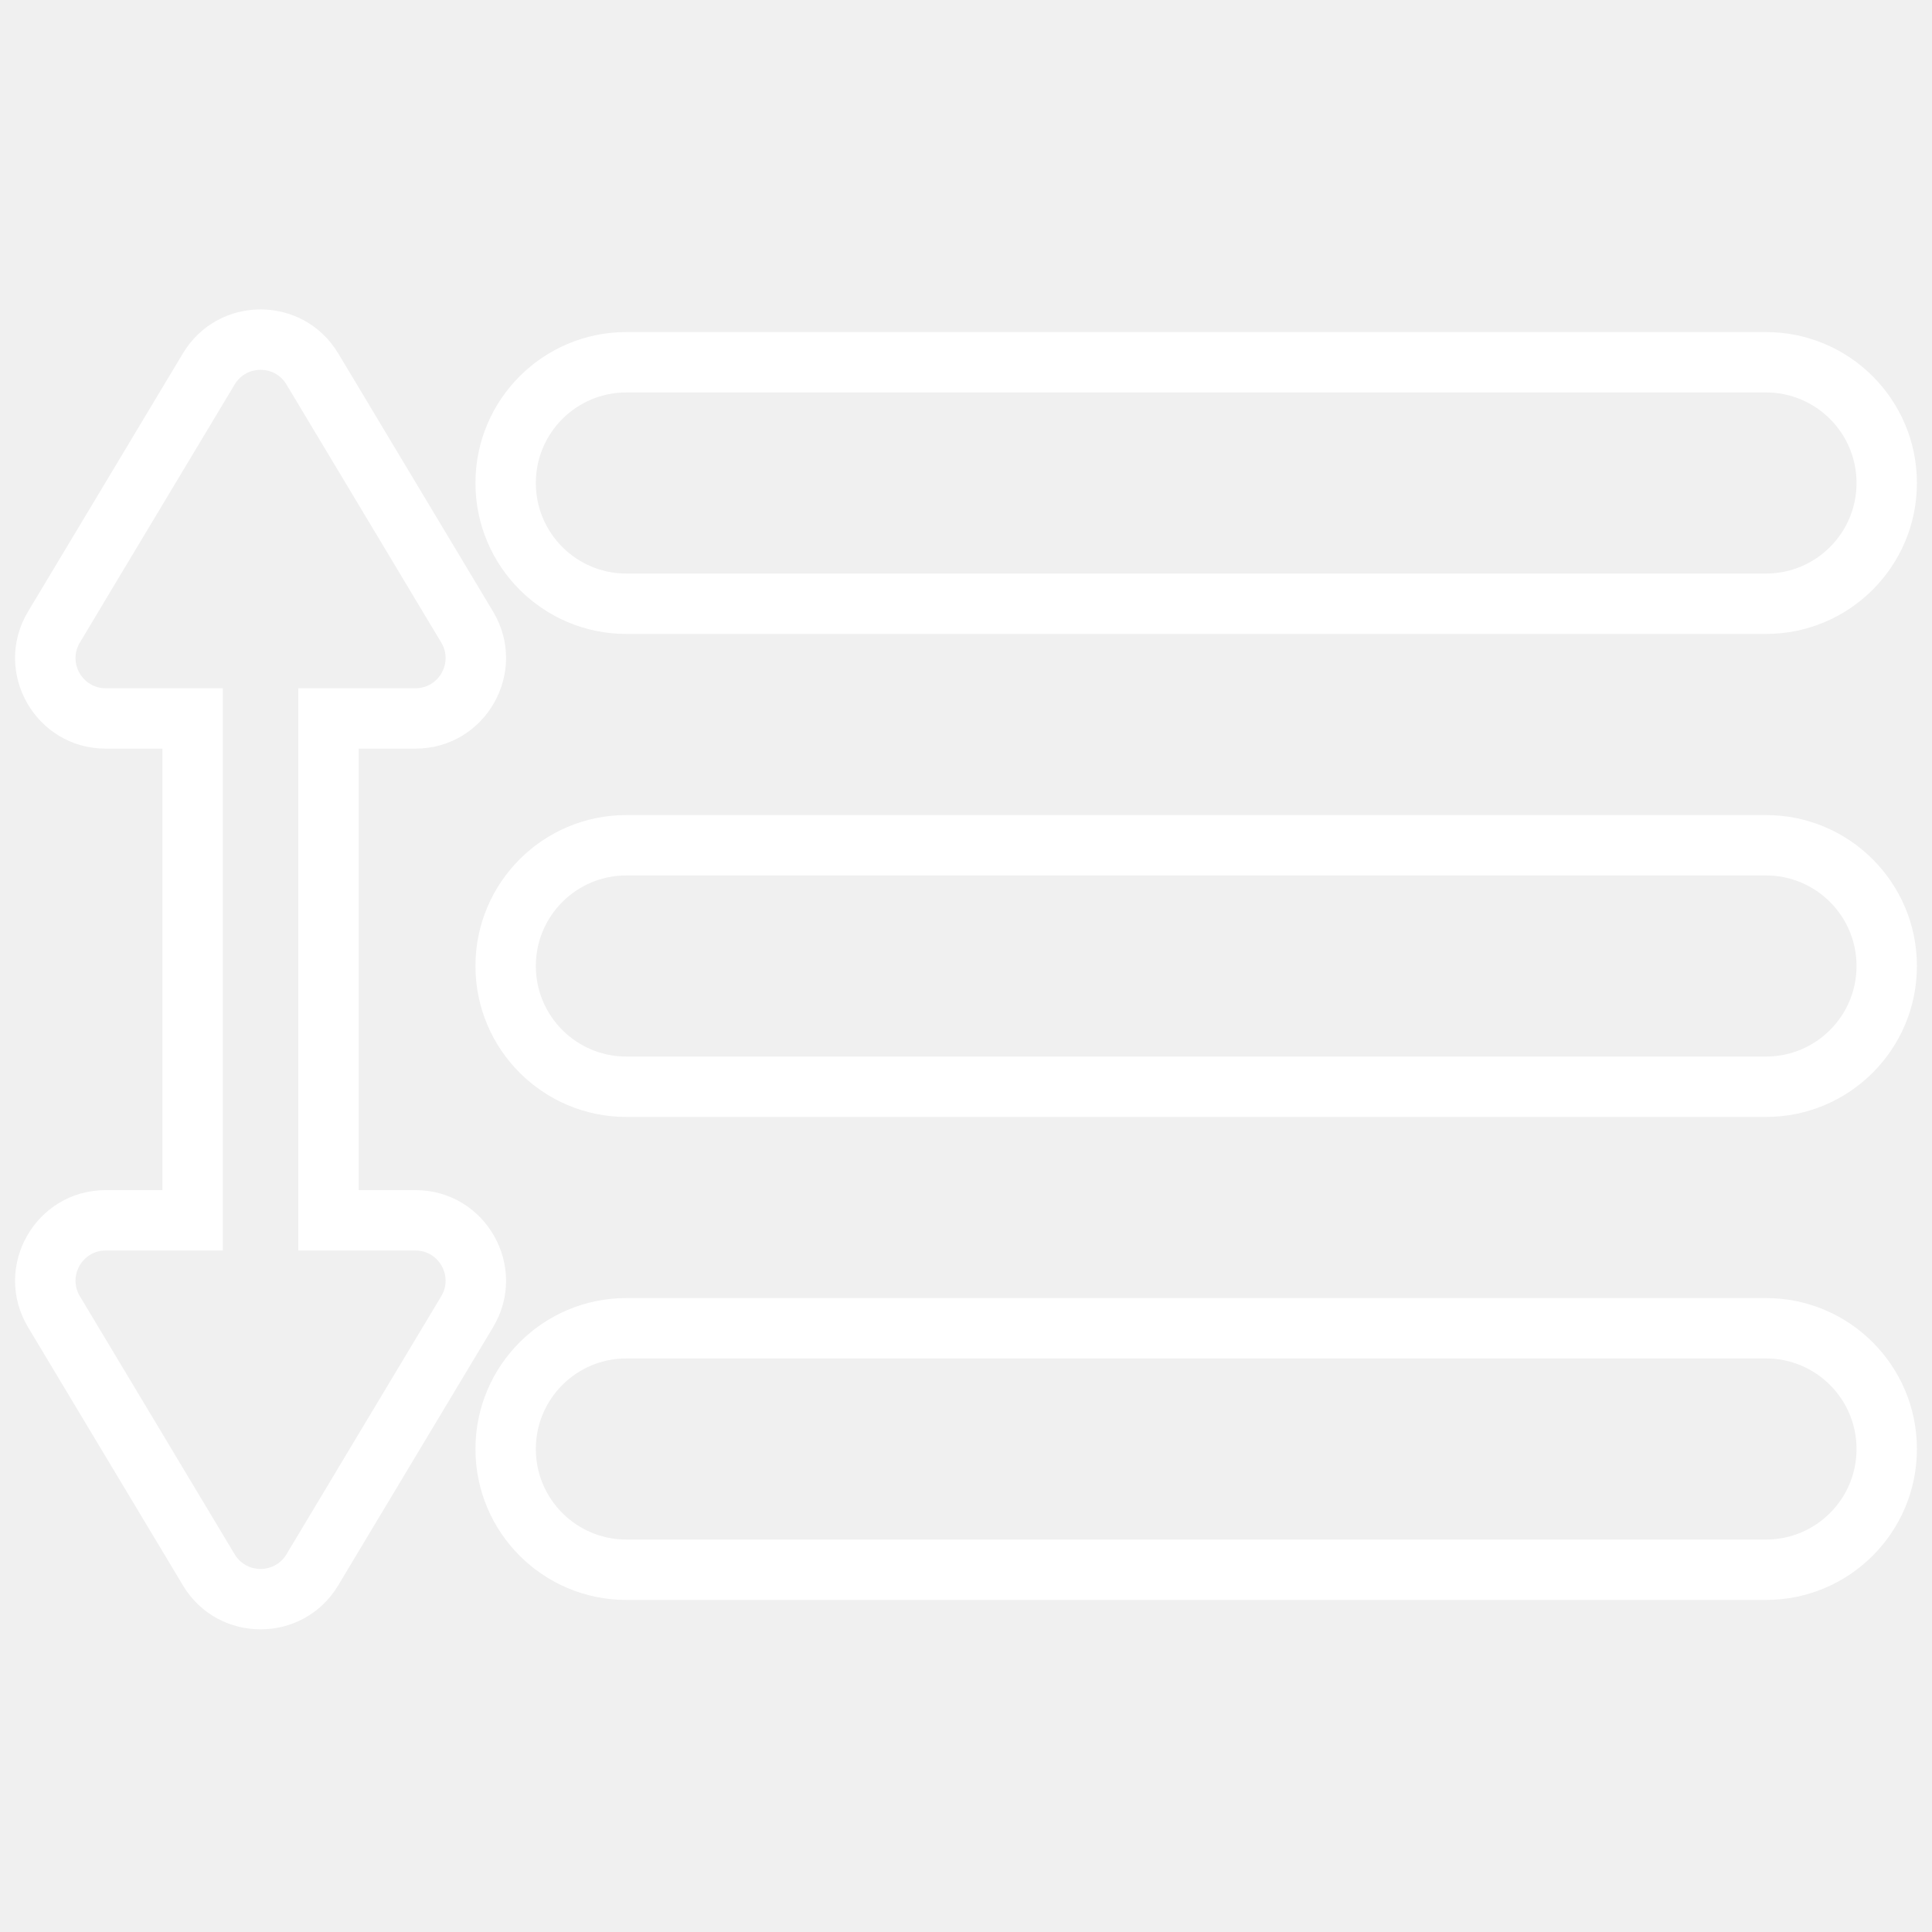
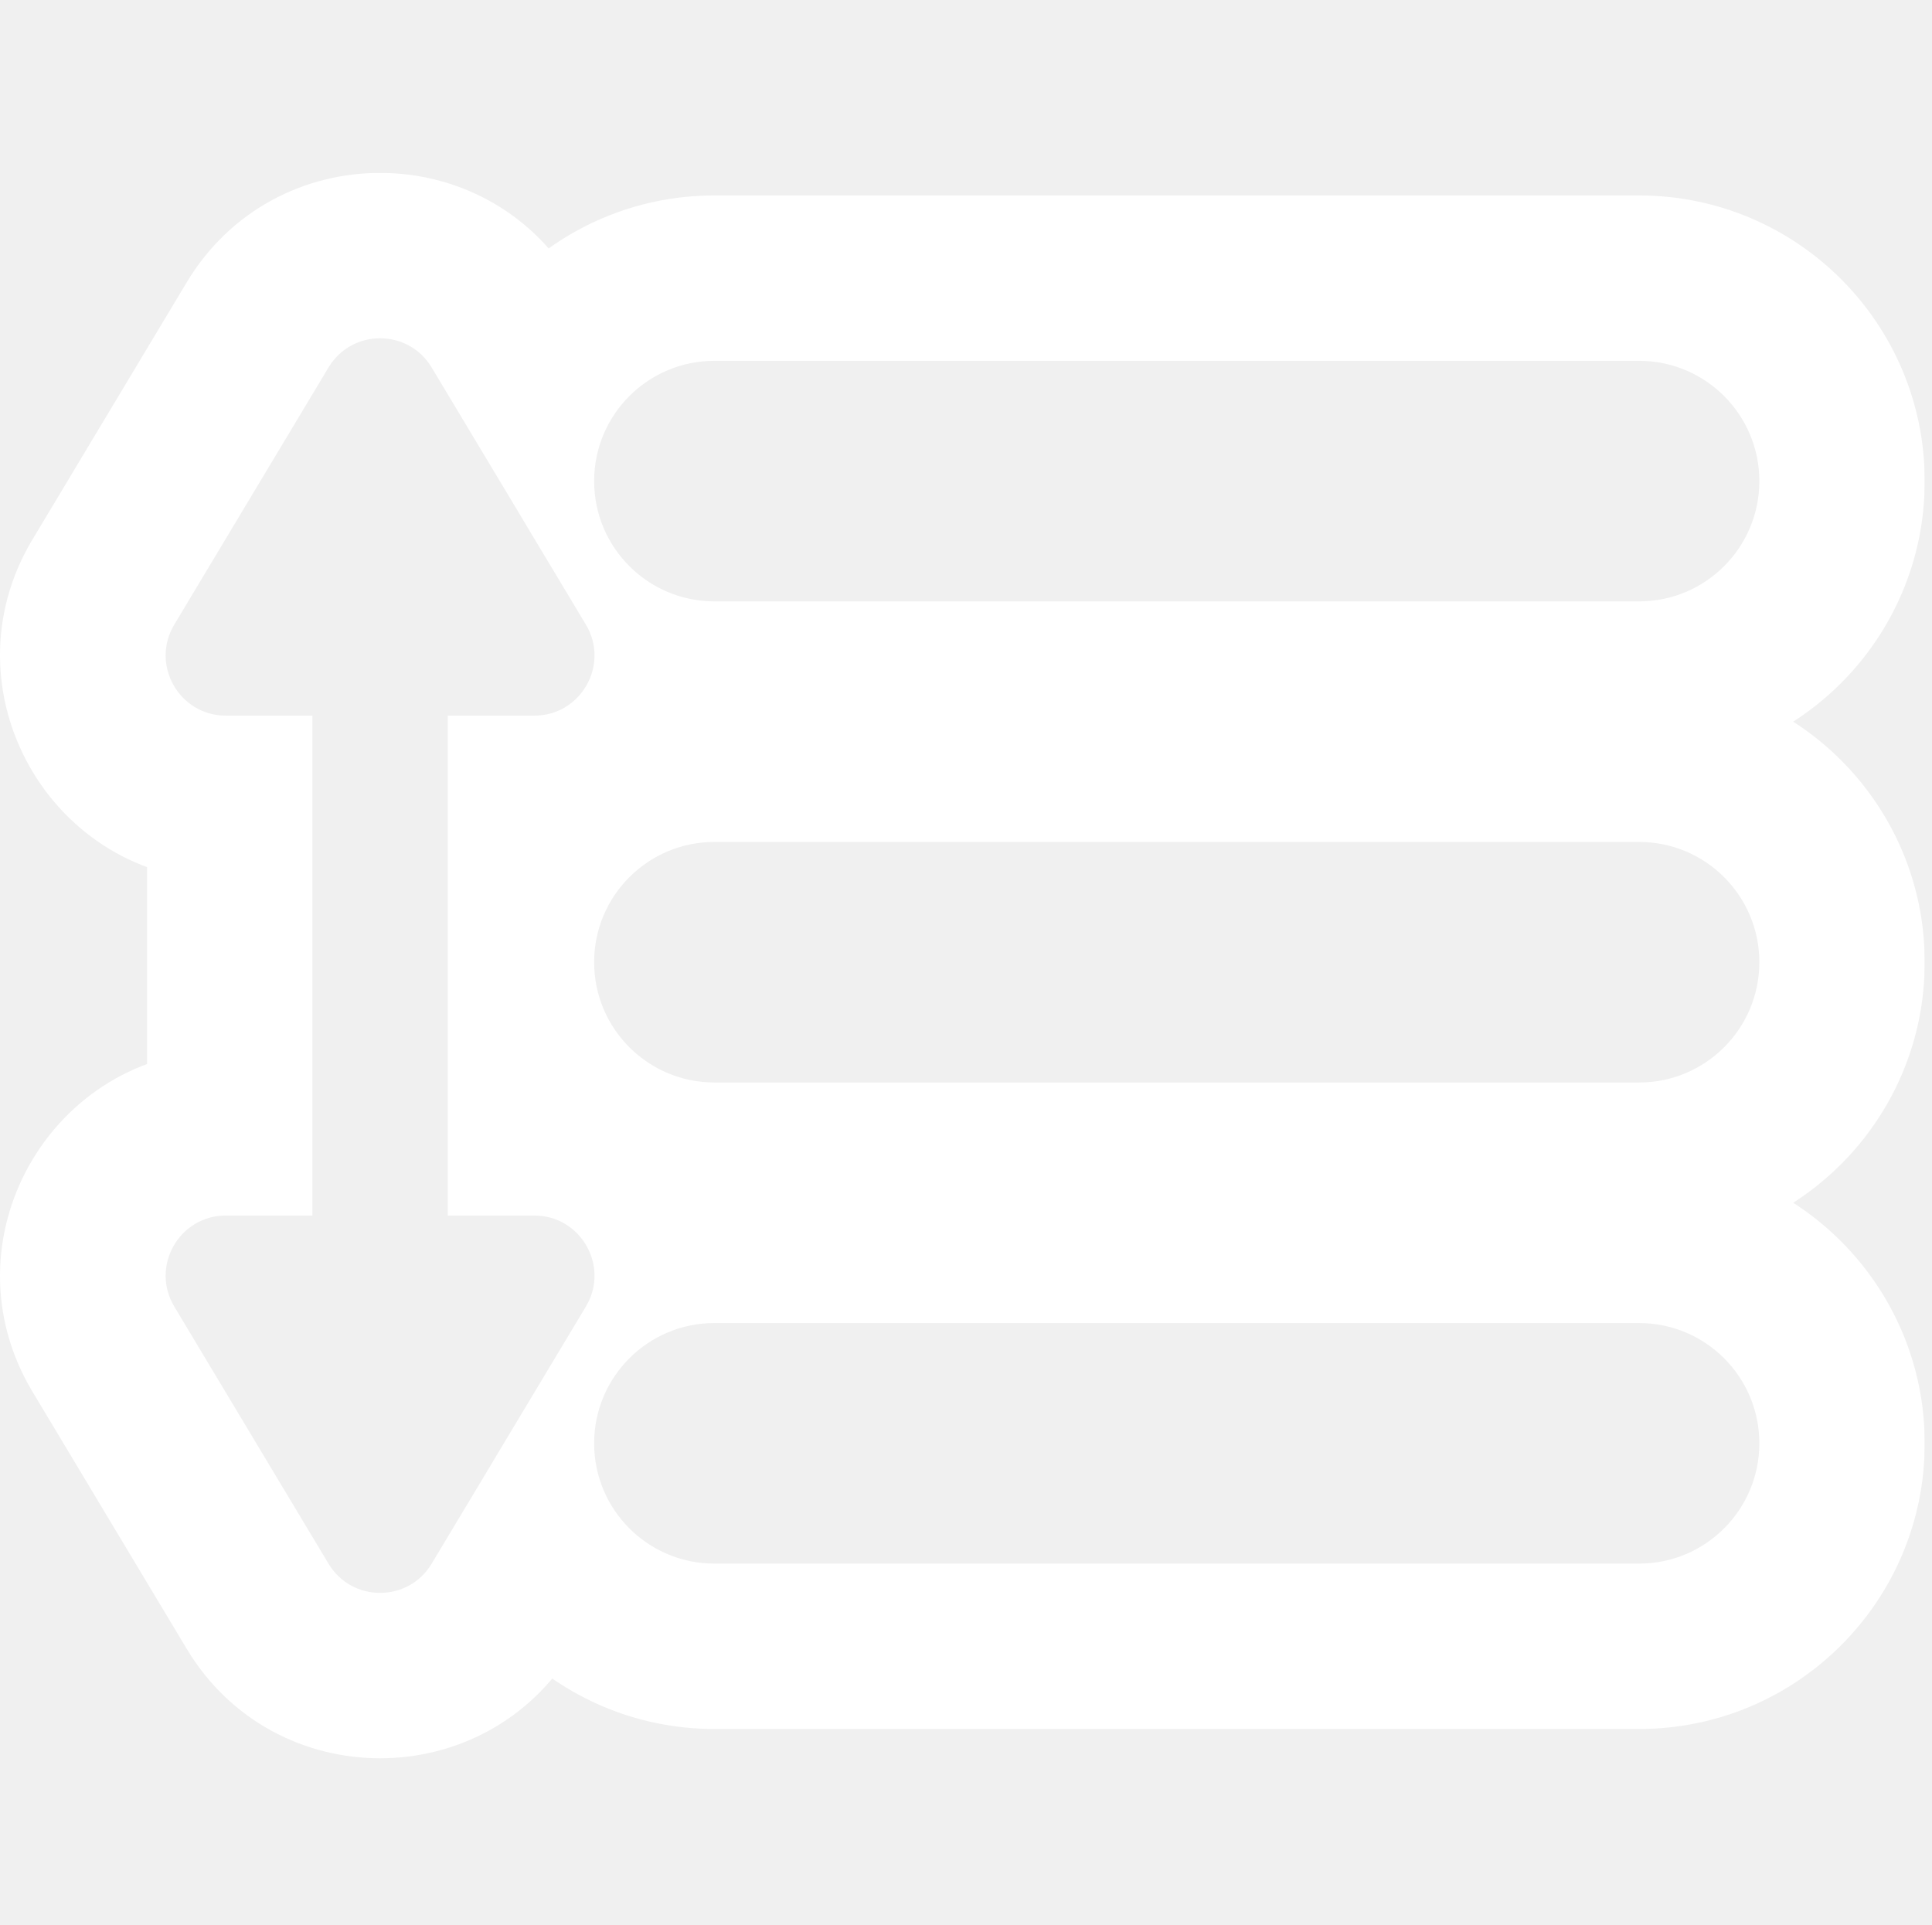
- <svg xmlns="http://www.w3.org/2000/svg" width="256" height="256" viewBox="0 0 256 256" fill="none">
-   <path d="M27.665 48.885L31.096 50.942L31.096 50.942L27.665 48.885ZM41.386 48.885L37.956 50.942H37.956L41.386 48.885ZM7.152 83.083L10.582 85.14L7.152 83.083ZM25.526 95.198H29.526V91.198H25.526V95.198ZM25.526 161.698V165.698H29.526V161.698H25.526ZM7.152 173.813L10.582 171.755H10.582L7.152 173.813ZM27.665 208.011L31.096 205.953L27.665 208.011ZM41.386 208.011L37.956 205.953H37.956L41.386 208.011ZM61.9 173.813L65.33 175.871L61.9 173.813ZM43.526 161.698H39.526V165.698H43.526V161.698ZM43.526 95.198V91.198H39.526V95.198H43.526ZM61.9 83.083L58.469 85.14L61.9 83.083ZM31.096 50.942C32.649 48.352 36.402 48.352 37.956 50.942L44.816 46.827C40.156 39.058 28.896 39.058 24.235 46.827L31.096 50.942ZM10.582 85.14L31.096 50.942L24.235 46.827L3.722 81.025L10.582 85.14ZM14.012 91.198C10.903 91.198 8.983 87.806 10.582 85.14L3.722 81.025C-1.076 89.023 4.685 99.198 14.012 99.198V91.198ZM25.526 91.198H14.012V99.198H25.526V91.198ZM29.526 161.698L29.526 95.198H21.526L21.526 161.698H29.526ZM14.012 165.698H25.526V157.698H14.012V165.698ZM10.582 171.755C8.983 169.089 10.903 165.698 14.012 165.698V157.698C4.685 157.698 -1.076 167.872 3.722 175.871L10.582 171.755ZM31.096 205.953L10.582 171.755L3.722 175.871L24.235 210.068L31.096 205.953ZM37.956 205.953C36.402 208.543 32.649 208.543 31.096 205.953L24.235 210.068C28.896 217.838 40.156 217.838 44.816 210.068L37.956 205.953ZM58.469 171.755L37.956 205.953L44.816 210.068L65.33 175.871L58.469 171.755ZM55.039 165.698C58.148 165.698 60.069 169.089 58.469 171.755L65.33 175.871C70.127 167.872 64.366 157.698 55.039 157.698V165.698ZM43.526 165.698H55.039V157.698H43.526V165.698ZM39.526 95.198L39.526 161.698H47.526L47.526 95.198H39.526ZM55.039 91.198H43.526V99.198H55.039V91.198ZM58.469 85.14C60.069 87.806 58.148 91.198 55.039 91.198V99.198C64.366 99.198 70.127 89.023 65.33 81.025L58.469 85.14ZM37.956 50.942L58.469 85.14L65.33 81.025L44.816 46.827L37.956 50.942ZM71 64C71 57.373 76.373 52 83 52V44C71.954 44 63 52.954 63 64H71ZM83 76C76.373 76 71 70.627 71 64H63C63 75.046 71.954 84 83 84V76ZM234 76H83V84H234V76ZM246 64C246 70.627 240.627 76 234 76V84C245.046 84 254 75.046 254 64H246ZM234 52C240.627 52 246 57.373 246 64H254C254 52.954 245.046 44 234 44V52ZM83 52H234V44H83V52ZM71 128C71 121.373 76.373 116 83 116V108C71.954 108 63 116.954 63 128H71ZM83 140C76.373 140 71 134.627 71 128H63C63 139.046 71.954 148 83 148V140ZM234 140H83V148H234V140ZM246 128C246 134.627 240.627 140 234 140V148C245.046 148 254 139.046 254 128H246ZM234 116C240.627 116 246 121.373 246 128H254C254 116.954 245.046 108 234 108V116ZM83 116H234V108H83V116ZM83 172C71.954 172 63 180.954 63 192H71C71 185.373 76.373 180 83 180V172ZM234 172H83V180H234V172ZM254 192C254 180.954 245.046 172 234 172V180C240.627 180 246 185.373 246 192H254ZM234 212C245.046 212 254 203.046 254 192H246C246 198.627 240.627 204 234 204V212ZM83 212H234V204H83V212ZM63 192C63 203.046 71.954 212 83 212V204C76.373 204 71 198.627 71 192H63Z" fill="white" />
+ <svg xmlns="http://www.w3.org/2000/svg" width="257" height="256" viewBox="0 0 257 256" fill="none">
+   <mask id="path-1-outside-1_710_344" maskUnits="userSpaceOnUse" x="-0.966" y="23" width="257" height="211" fill="black">
+     <rect fill="white" x="-0.966" y="23" width="257" height="211" />
+     <path d="M43.698 48.885C46.805 43.705 54.312 43.705 57.419 48.885L77.933 83.083C81.131 88.415 77.29 95.198 71.072 95.198H59.559V161.697H71.072C77.29 161.697 81.131 168.48 77.933 173.812L57.419 208.011C54.312 213.19 46.805 213.19 43.698 208.011L23.186 173.812C19.987 168.48 23.828 161.697 30.046 161.697H41.559V95.198H30.046C23.828 95.198 19.987 88.415 23.186 83.083L43.698 48.885ZM218.033 176C226.87 176 234.033 183.163 234.033 192C234.033 200.837 226.87 208 218.033 208H95.033C86.197 208 79.033 200.836 79.033 192C79.033 183.164 86.197 176 95.033 176H218.033ZM218.033 112C226.87 112 234.033 119.163 234.033 128C234.033 136.837 226.87 144 218.033 144H95.033C86.197 144 79.033 136.836 79.033 128C79.033 119.163 86.197 112 95.033 112H218.033ZM218.033 48C226.87 48 234.033 55.163 234.033 64C234.033 72.837 226.87 80 218.033 80H95.033C86.197 80 79.033 72.836 79.033 64C79.033 55.163 86.197 48 95.033 48H218.033Z" />
+   </mask>
+   <path d="M43.698 48.885L24.832 37.568L24.832 37.568L43.698 48.885ZM57.419 48.885L76.285 37.568L76.285 37.568L57.419 48.885ZM77.933 83.083L96.799 71.767L96.799 71.766L77.933 83.083ZM59.559 95.198V73.198H37.559V95.198H59.559ZM59.559 161.697H37.559V183.697H59.559V161.697ZM77.933 173.812L96.799 185.129L96.799 185.129L77.933 173.812ZM57.419 208.011L76.285 219.328L76.285 219.327L57.419 208.011ZM43.698 208.011L24.832 219.327L24.832 219.327L43.698 208.011ZM23.186 173.812L4.319 185.129H4.319L23.186 173.812ZM41.559 161.697V183.697H63.559V161.697H41.559ZM41.559 95.198H63.559V73.198H41.559V95.198ZM23.186 83.083L4.319 71.767L4.319 71.767L23.186 83.083ZM234.033 192H256.033V192L234.033 192ZM95.033 208L95.033 230H95.033V208ZM79.033 192L57.033 192V192H79.033ZM95.033 176V154H95.033L95.033 176ZM234.033 128L256.033 128V128H234.033ZM95.033 144L95.033 166H95.033V144ZM79.033 128H57.033V128L79.033 128ZM95.033 112V90H95.033L95.033 112ZM234.033 64L256.033 64V64H234.033ZM95.033 80L95.033 102H95.033V80ZM79.033 64H57.033V64L79.033 64ZM95.033 48V26H95.033L95.033 48ZM43.698 48.885L62.565 60.202C57.127 69.267 43.99 69.265 38.553 60.202L57.419 48.885L76.285 37.568C64.634 18.145 36.484 18.143 24.832 37.568L43.698 48.885ZM57.419 48.885L38.553 60.202L59.067 94.4L77.933 83.083L96.799 71.766L76.285 37.568L57.419 48.885ZM77.933 83.083L59.066 94.399C53.47 85.069 60.189 73.198 71.072 73.198V95.198V117.198C94.391 117.198 108.792 91.761 96.799 71.767L77.933 83.083ZM71.072 95.198V73.198H59.559V95.198V117.198H71.072V95.198ZM59.559 95.198H37.559V161.697H59.559H81.559V95.198H59.559ZM59.559 161.697V183.697H71.072V161.697V139.697H59.559V161.697ZM71.072 161.697V183.697C60.189 183.697 53.47 171.826 59.066 162.496L77.933 173.812L96.799 185.129C108.792 165.134 94.391 139.697 71.072 139.697V161.697ZM77.933 173.812L59.067 162.496L38.553 196.694L57.419 208.011L76.285 219.327L96.799 185.129L77.933 173.812ZM57.419 208.011L38.553 196.694C43.99 187.63 57.127 187.629 62.565 196.694L43.698 208.011L24.832 219.327C36.484 238.752 64.634 238.751 76.285 219.328L57.419 208.011ZM43.698 208.011L62.565 196.694L42.052 162.496L23.186 173.812L4.319 185.129L24.832 219.327L43.698 208.011ZM23.186 173.812L42.052 162.496C47.648 171.826 40.929 183.697 30.046 183.697V161.697V139.697C6.728 139.697 -7.674 165.134 4.319 185.129L23.186 173.812ZM30.046 161.697V183.697H41.559V161.697V139.697H30.046V161.697ZM41.559 161.697H63.559V95.198H41.559H19.559V161.697H41.559ZM41.559 95.198V73.198H30.046V95.198V117.198H41.559V95.198ZM30.046 95.198V73.198C40.929 73.198 47.648 85.069 42.052 94.399L23.186 83.083L4.319 71.767C-7.674 91.761 6.728 117.198 30.046 117.198V95.198ZM23.186 83.083L42.052 94.399L62.565 60.201L43.698 48.885L24.832 37.568L4.319 71.767L23.186 83.083ZM218.033 176V198C214.72 198 212.033 195.314 212.033 192L234.033 192L256.033 192C256.033 171.013 239.02 154 218.033 154V176ZM234.033 192H212.033C212.033 188.686 214.72 186 218.033 186V208V230C239.02 230 256.033 212.987 256.033 192H234.033ZM218.033 208V186H95.033V208V230H218.033V208ZM95.033 208L95.034 186C98.347 186 101.033 188.686 101.033 192H79.033H57.033C57.033 212.987 74.047 230 95.033 230L95.033 208ZM79.033 192L101.033 192C101.033 195.314 98.347 198 95.034 198L95.033 176L95.033 154C74.047 154 57.033 171.013 57.033 192L79.033 192ZM95.033 176V198H218.033V176V154H95.033V176ZM218.033 112V134C214.72 134 212.033 131.314 212.033 128H234.033H256.033C256.033 107.013 239.02 90 218.033 90V112ZM234.033 128L212.033 128C212.033 124.686 214.72 122 218.033 122V144V166C239.02 166 256.033 148.987 256.033 128L234.033 128ZM218.033 144V122H95.033V144V166H218.033V144ZM95.033 144L95.034 122C98.347 122 101.033 124.686 101.033 128L79.033 128L57.033 128C57.033 148.987 74.047 166 95.033 166L95.033 144ZM79.033 128H101.033C101.033 131.314 98.347 134 95.034 134L95.033 112L95.033 90C74.047 90 57.033 107.013 57.033 128H79.033ZM95.033 112V134H218.033V112V90H95.033V112ZM218.033 48V70C214.72 70 212.033 67.314 212.033 64H234.033H256.033C256.033 43.013 239.02 26 218.033 26V48ZM234.033 64L212.033 64C212.033 60.686 214.72 58 218.033 58V80V102C239.02 102 256.033 84.987 256.033 64L234.033 64ZM218.033 80V58H95.033V80V102H218.033V80ZM95.033 80L95.034 58C98.347 58 101.033 60.686 101.033 64L79.033 64L57.033 64C57.033 84.987 74.047 102 95.033 102L95.033 80ZM79.033 64H101.033C101.033 67.314 98.347 70 95.034 70L95.033 48L95.033 26C74.047 26 57.033 43.013 57.033 64H79.033ZM95.033 48V70H218.033V48V26H95.033V48Z" fill="white" mask="url(#path-1-outside-1_710_344)" />
</svg>
